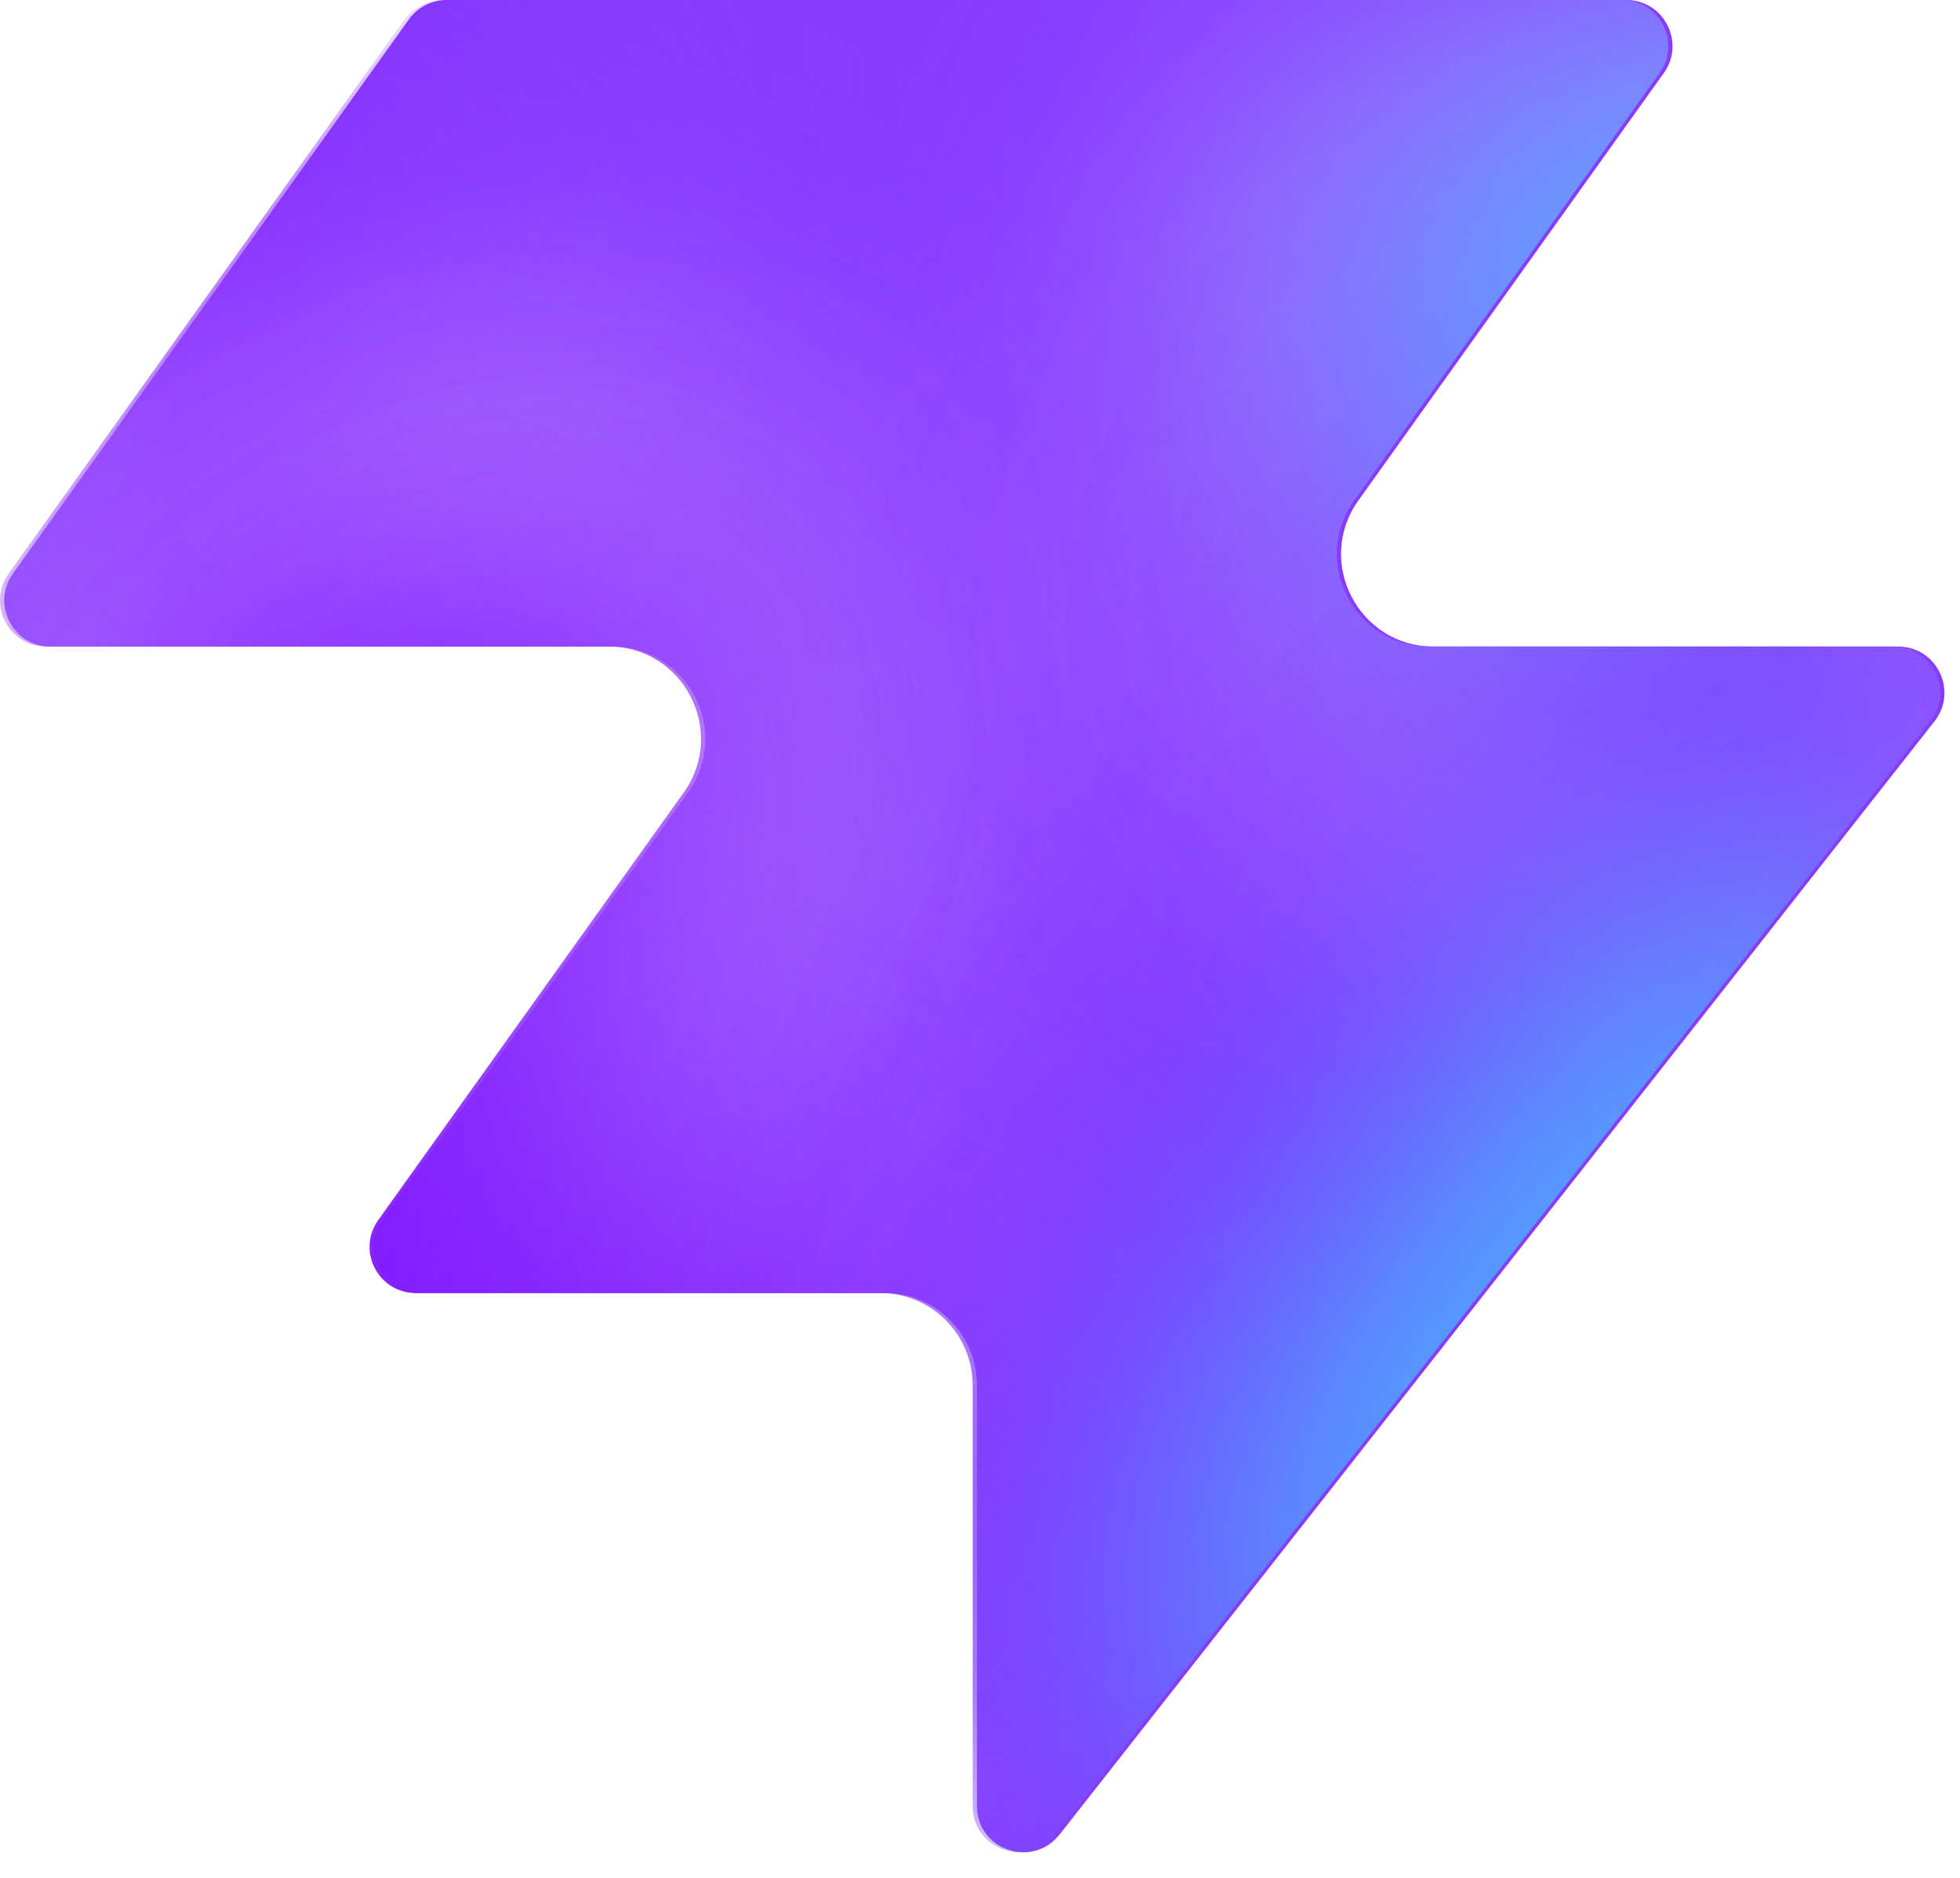
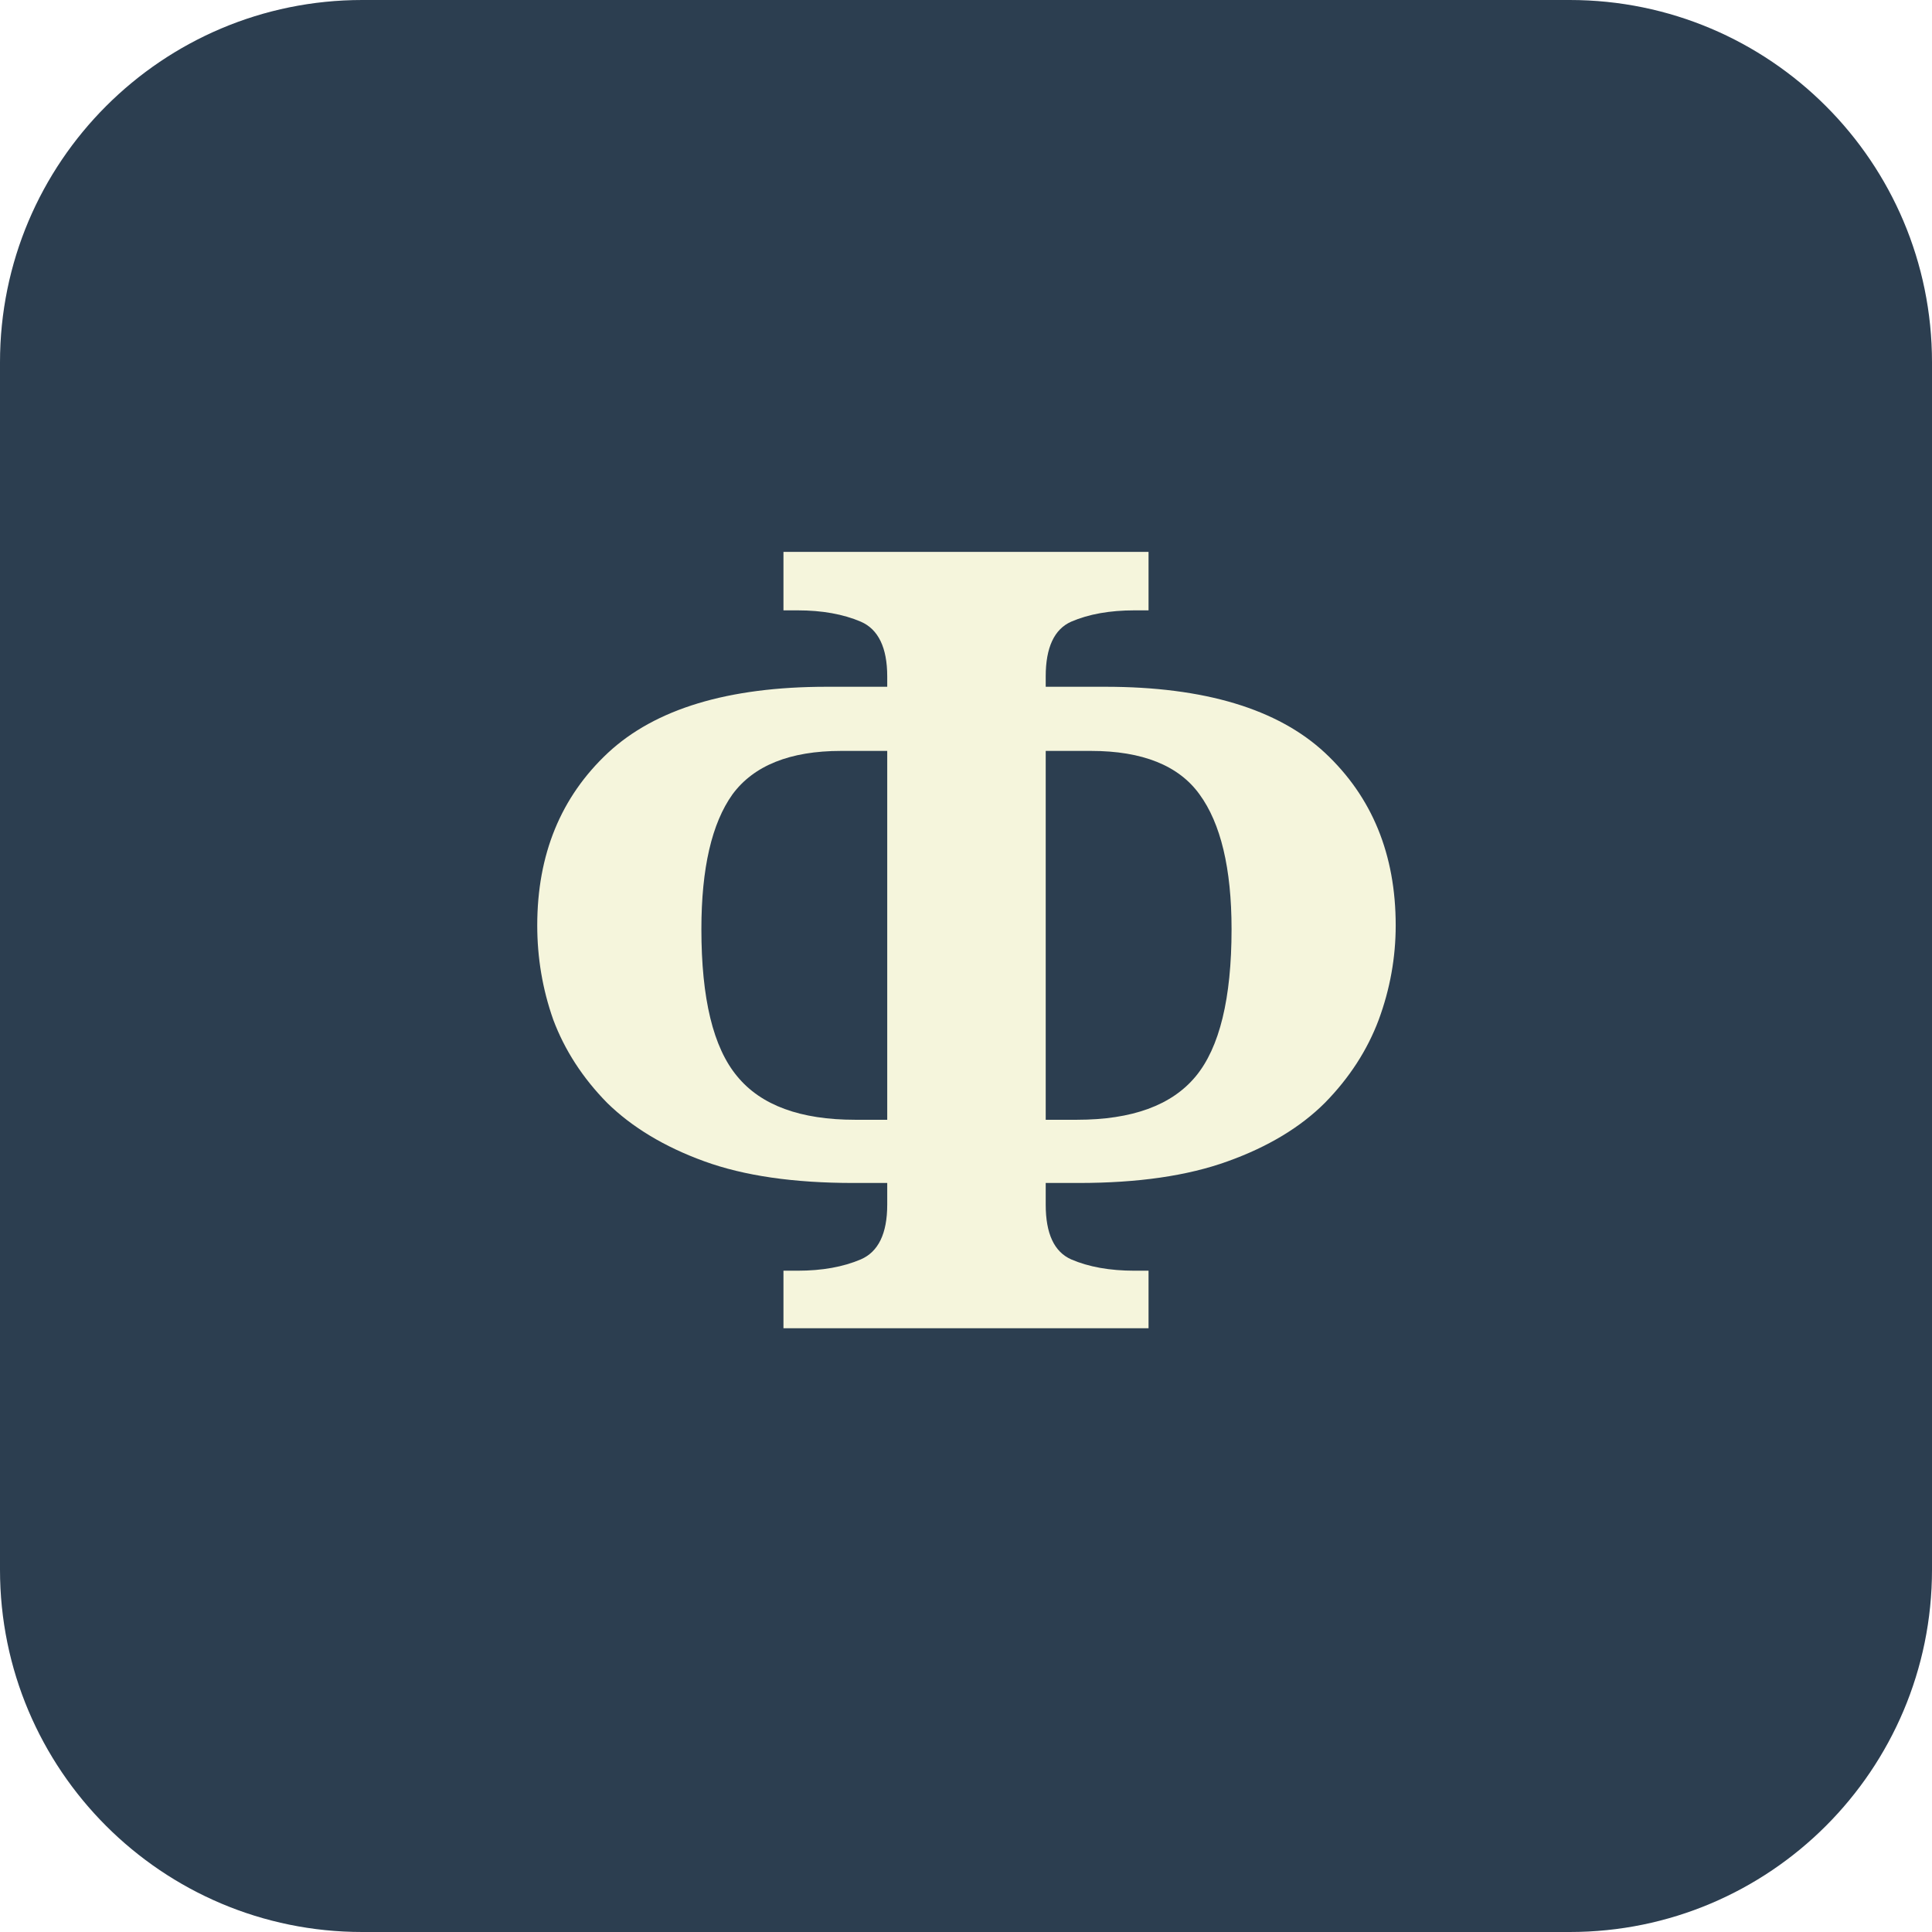
- <svg xmlns="http://www.w3.org/2000/svg" width="48" height="46" fill="none" viewBox="0 0 48 46">
-   <path fill="#863bff" d="M25.946 44.938c-.664.845-2.021.375-2.021-.698V33.937a2.26 2.26 0 0 0-2.262-2.262H10.287c-.92 0-1.456-1.04-.92-1.788l7.48-10.471c1.07-1.497 0-3.578-1.842-3.578H1.237c-.92 0-1.456-1.04-.92-1.788L10.013.474c.214-.297.556-.474.92-.474h28.894c.92 0 1.456 1.04.92 1.788l-7.48 10.471c-1.07 1.498 0 3.579 1.842 3.579h11.377c.943 0 1.473 1.088.89 1.83L25.947 44.94z" style="fill:#863bff;fill:color(display-p3 .525 .23 1);fill-opacity:1" />
-   <mask id="a" width="48" height="46" x="0" y="0" maskUnits="userSpaceOnUse" style="mask-type:alpha">
-     <path fill="#000" d="M25.842 44.938c-.664.844-2.021.375-2.021-.698V33.937a2.26 2.26 0 0 0-2.262-2.262H10.183c-.92 0-1.456-1.04-.92-1.788l7.48-10.471c1.07-1.498 0-3.579-1.842-3.579H1.133c-.92 0-1.456-1.04-.92-1.787L9.91.473c.214-.297.556-.474.92-.474h28.894c.92 0 1.456 1.04.92 1.788l-7.48 10.471c-1.07 1.498 0 3.578 1.842 3.578h11.377c.943 0 1.473 1.088.89 1.832L25.843 44.94z" style="fill:#000;fill-opacity:1" />
-   </mask>
-   <g mask="url(#a)">
-     <g filter="url(#b)">
-       <ellipse cx="5.508" cy="14.704" fill="#ede6ff" rx="5.508" ry="14.704" style="fill:#ede6ff;fill:color(display-p3 .927 .903 1);fill-opacity:1" transform="matrix(.00324 1 1 -.00324 -4.47 31.516)" />
-     </g>
-     <g filter="url(#c)">
-       <ellipse cx="10.399" cy="29.851" fill="#ede6ff" rx="10.399" ry="29.851" style="fill:#ede6ff;fill:color(display-p3 .927 .903 1);fill-opacity:1" transform="matrix(.00324 1 1 -.00324 -39.328 7.883)" />
-     </g>
-     <g filter="url(#d)">
-       <ellipse cx="5.508" cy="30.487" fill="#7e14ff" rx="5.508" ry="30.487" style="fill:#7e14ff;fill:color(display-p3 .492 .077 1);fill-opacity:1" transform="rotate(89.814 -25.913 -14.639)scale(1 -1)" />
-     </g>
-     <g filter="url(#e)">
-       <ellipse cx="5.508" cy="30.599" fill="#7e14ff" rx="5.508" ry="30.599" style="fill:#7e14ff;fill:color(display-p3 .492 .077 1);fill-opacity:1" transform="rotate(89.814 -32.644 -3.334)scale(1 -1)" />
-     </g>
-     <g filter="url(#f)">
-       <ellipse cx="5.508" cy="30.599" fill="#7e14ff" rx="5.508" ry="30.599" style="fill:#7e14ff;fill:color(display-p3 .492 .077 1);fill-opacity:1" transform="matrix(.00324 1 1 -.00324 -34.34 30.47)" />
-     </g>
-     <g filter="url(#g)">
-       <ellipse cx="14.072" cy="22.078" fill="#ede6ff" rx="14.072" ry="22.078" style="fill:#ede6ff;fill:color(display-p3 .927 .903 1);fill-opacity:1" transform="rotate(93.35 24.506 48.493)scale(-1 1)" />
-     </g>
-     <g filter="url(#h)">
-       <ellipse cx="3.47" cy="21.501" fill="#7e14ff" rx="3.47" ry="21.501" style="fill:#7e14ff;fill:color(display-p3 .492 .077 1);fill-opacity:1" transform="rotate(89.009 28.708 47.59)scale(-1 1)" />
-     </g>
-     <g filter="url(#i)">
-       <ellipse cx="3.47" cy="21.501" fill="#7e14ff" rx="3.47" ry="21.501" style="fill:#7e14ff;fill:color(display-p3 .492 .077 1);fill-opacity:1" transform="rotate(89.009 28.708 47.59)scale(-1 1)" />
-     </g>
-     <g filter="url(#j)">
-       <ellipse cx=".387" cy="8.972" fill="#7e14ff" rx="4.407" ry="29.108" style="fill:#7e14ff;fill:color(display-p3 .492 .077 1);fill-opacity:1" transform="rotate(39.51 .387 8.972)" />
-     </g>
-     <g filter="url(#k)">
-       <ellipse cx="47.523" cy="-6.092" fill="#7e14ff" rx="4.407" ry="29.108" style="fill:#7e14ff;fill:color(display-p3 .492 .077 1);fill-opacity:1" transform="rotate(37.892 47.523 -6.092)" />
-     </g>
-     <g filter="url(#l)">
-       <ellipse cx="41.412" cy="6.333" fill="#47bfff" rx="5.971" ry="9.665" style="fill:#47bfff;fill:color(display-p3 .28 .748 1);fill-opacity:1" transform="rotate(37.892 41.412 6.333)" />
-     </g>
-     <g filter="url(#m)">
-       <ellipse cx="-1.879" cy="38.332" fill="#7e14ff" rx="4.407" ry="29.108" style="fill:#7e14ff;fill:color(display-p3 .492 .077 1);fill-opacity:1" transform="rotate(37.892 -1.88 38.332)" />
-     </g>
-     <g filter="url(#n)">
-       <ellipse cx="-1.879" cy="38.332" fill="#7e14ff" rx="4.407" ry="29.108" style="fill:#7e14ff;fill:color(display-p3 .492 .077 1);fill-opacity:1" transform="rotate(37.892 -1.88 38.332)" />
-     </g>
-     <g filter="url(#o)">
-       <ellipse cx="35.651" cy="29.907" fill="#7e14ff" rx="4.407" ry="29.108" style="fill:#7e14ff;fill:color(display-p3 .492 .077 1);fill-opacity:1" transform="rotate(37.892 35.651 29.907)" />
-     </g>
-     <g filter="url(#p)">
-       <ellipse cx="38.418" cy="32.4" fill="#47bfff" rx="5.971" ry="15.297" style="fill:#47bfff;fill:color(display-p3 .28 .748 1);fill-opacity:1" transform="rotate(37.892 38.418 32.4)" />
-     </g>
-   </g>
-   <defs>
-     <filter id="b" width="60.045" height="41.654" x="-19.77" y="16.149" color-interpolation-filters="sRGB" filterUnits="userSpaceOnUse">
-       <feFlood flood-opacity="0" result="BackgroundImageFix" />
-       <feBlend in="SourceGraphic" in2="BackgroundImageFix" result="shape" />
-       <feGaussianBlur result="effect1_foregroundBlur_2002_17158" stdDeviation="7.659" />
-     </filter>
-     <filter id="c" width="90.34" height="51.437" x="-54.613" y="-7.533" color-interpolation-filters="sRGB" filterUnits="userSpaceOnUse">
-       <feFlood flood-opacity="0" result="BackgroundImageFix" />
-       <feBlend in="SourceGraphic" in2="BackgroundImageFix" result="shape" />
-       <feGaussianBlur result="effect1_foregroundBlur_2002_17158" stdDeviation="7.659" />
-     </filter>
-     <filter id="d" width="79.355" height="29.4" x="-49.64" y="2.03" color-interpolation-filters="sRGB" filterUnits="userSpaceOnUse">
-       <feFlood flood-opacity="0" result="BackgroundImageFix" />
-       <feBlend in="SourceGraphic" in2="BackgroundImageFix" result="shape" />
-       <feGaussianBlur result="effect1_foregroundBlur_2002_17158" stdDeviation="4.596" />
-     </filter>
-     <filter id="e" width="79.579" height="29.4" x="-45.045" y="20.029" color-interpolation-filters="sRGB" filterUnits="userSpaceOnUse">
-       <feFlood flood-opacity="0" result="BackgroundImageFix" />
-       <feBlend in="SourceGraphic" in2="BackgroundImageFix" result="shape" />
-       <feGaussianBlur result="effect1_foregroundBlur_2002_17158" stdDeviation="4.596" />
-     </filter>
-     <filter id="f" width="79.579" height="29.4" x="-43.513" y="21.178" color-interpolation-filters="sRGB" filterUnits="userSpaceOnUse">
-       <feFlood flood-opacity="0" result="BackgroundImageFix" />
-       <feBlend in="SourceGraphic" in2="BackgroundImageFix" result="shape" />
-       <feGaussianBlur result="effect1_foregroundBlur_2002_17158" stdDeviation="4.596" />
-     </filter>
-     <filter id="g" width="74.749" height="58.852" x="15.756" y="-17.901" color-interpolation-filters="sRGB" filterUnits="userSpaceOnUse">
-       <feFlood flood-opacity="0" result="BackgroundImageFix" />
-       <feBlend in="SourceGraphic" in2="BackgroundImageFix" result="shape" />
-       <feGaussianBlur result="effect1_foregroundBlur_2002_17158" stdDeviation="7.659" />
-     </filter>
-     <filter id="h" width="61.377" height="25.362" x="23.548" y="2.284" color-interpolation-filters="sRGB" filterUnits="userSpaceOnUse">
-       <feFlood flood-opacity="0" result="BackgroundImageFix" />
-       <feBlend in="SourceGraphic" in2="BackgroundImageFix" result="shape" />
-       <feGaussianBlur result="effect1_foregroundBlur_2002_17158" stdDeviation="4.596" />
-     </filter>
-     <filter id="i" width="61.377" height="25.362" x="23.548" y="2.284" color-interpolation-filters="sRGB" filterUnits="userSpaceOnUse">
-       <feFlood flood-opacity="0" result="BackgroundImageFix" />
-       <feBlend in="SourceGraphic" in2="BackgroundImageFix" result="shape" />
-       <feGaussianBlur result="effect1_foregroundBlur_2002_17158" stdDeviation="4.596" />
-     </filter>
-     <filter id="j" width="56.045" height="63.649" x="-27.636" y="-22.853" color-interpolation-filters="sRGB" filterUnits="userSpaceOnUse">
-       <feFlood flood-opacity="0" result="BackgroundImageFix" />
-       <feBlend in="SourceGraphic" in2="BackgroundImageFix" result="shape" />
-       <feGaussianBlur result="effect1_foregroundBlur_2002_17158" stdDeviation="4.596" />
-     </filter>
-     <filter id="k" width="54.814" height="64.646" x="20.116" y="-38.415" color-interpolation-filters="sRGB" filterUnits="userSpaceOnUse">
-       <feFlood flood-opacity="0" result="BackgroundImageFix" />
-       <feBlend in="SourceGraphic" in2="BackgroundImageFix" result="shape" />
-       <feGaussianBlur result="effect1_foregroundBlur_2002_17158" stdDeviation="4.596" />
-     </filter>
-     <filter id="l" width="33.541" height="35.313" x="24.641" y="-11.323" color-interpolation-filters="sRGB" filterUnits="userSpaceOnUse">
-       <feFlood flood-opacity="0" result="BackgroundImageFix" />
-       <feBlend in="SourceGraphic" in2="BackgroundImageFix" result="shape" />
-       <feGaussianBlur result="effect1_foregroundBlur_2002_17158" stdDeviation="4.596" />
-     </filter>
-     <filter id="m" width="54.814" height="64.646" x="-29.286" y="6.009" color-interpolation-filters="sRGB" filterUnits="userSpaceOnUse">
-       <feFlood flood-opacity="0" result="BackgroundImageFix" />
-       <feBlend in="SourceGraphic" in2="BackgroundImageFix" result="shape" />
-       <feGaussianBlur result="effect1_foregroundBlur_2002_17158" stdDeviation="4.596" />
-     </filter>
-     <filter id="n" width="54.814" height="64.646" x="-29.286" y="6.009" color-interpolation-filters="sRGB" filterUnits="userSpaceOnUse">
-       <feFlood flood-opacity="0" result="BackgroundImageFix" />
-       <feBlend in="SourceGraphic" in2="BackgroundImageFix" result="shape" />
-       <feGaussianBlur result="effect1_foregroundBlur_2002_17158" stdDeviation="4.596" />
-     </filter>
-     <filter id="o" width="54.814" height="64.646" x="8.244" y="-2.416" color-interpolation-filters="sRGB" filterUnits="userSpaceOnUse">
-       <feFlood flood-opacity="0" result="BackgroundImageFix" />
-       <feBlend in="SourceGraphic" in2="BackgroundImageFix" result="shape" />
-       <feGaussianBlur result="effect1_foregroundBlur_2002_17158" stdDeviation="4.596" />
-     </filter>
-     <filter id="p" width="39.409" height="43.623" x="18.713" y="10.588" color-interpolation-filters="sRGB" filterUnits="userSpaceOnUse">
-       <feFlood flood-opacity="0" result="BackgroundImageFix" />
-       <feBlend in="SourceGraphic" in2="BackgroundImageFix" result="shape" />
-       <feGaussianBlur result="effect1_foregroundBlur_2002_17158" stdDeviation="4.596" />
-     </filter>
-   </defs>
+ <svg xmlns="http://www.w3.org/2000/svg" width="32" height="32" viewBox="0 0 32 32">
+   <rect width="32" height="32" rx="6" fill="#2c3e50" />
+   <text x="16" y="22" font-family="Georgia, serif" font-size="18" font-weight="bold" fill="#f5f5dc" text-anchor="middle">Φ</text>
</svg>
